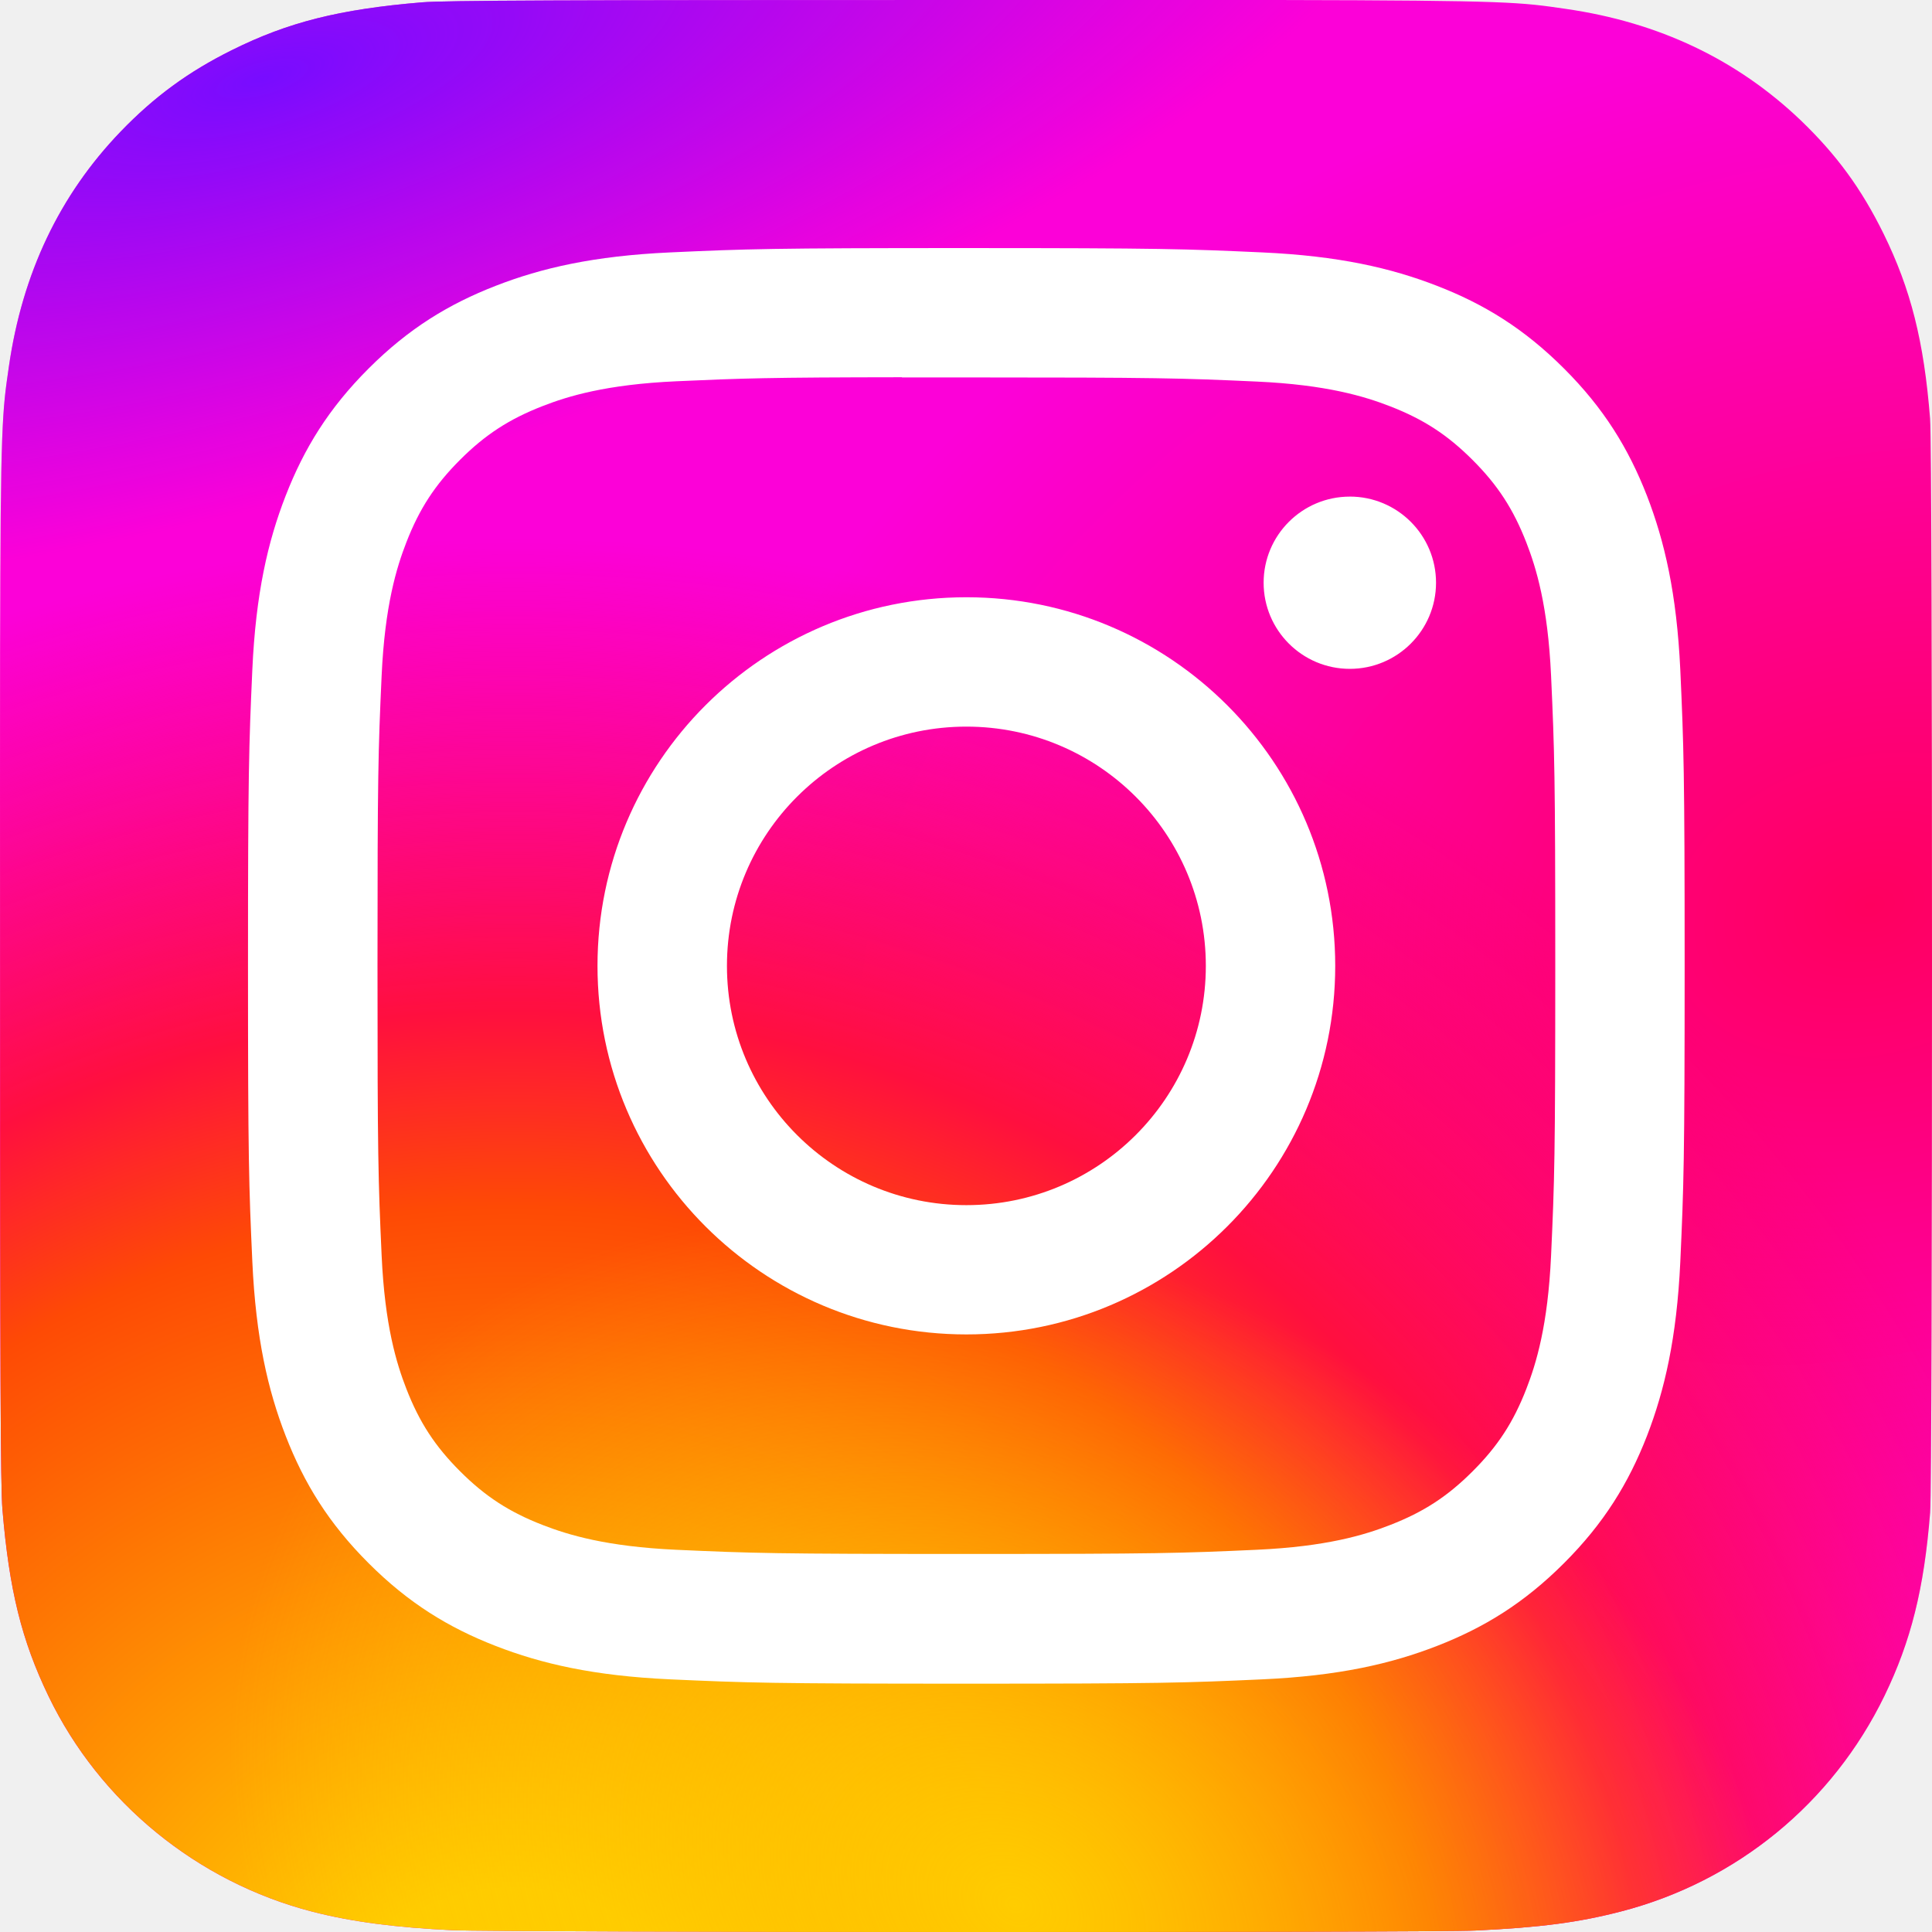
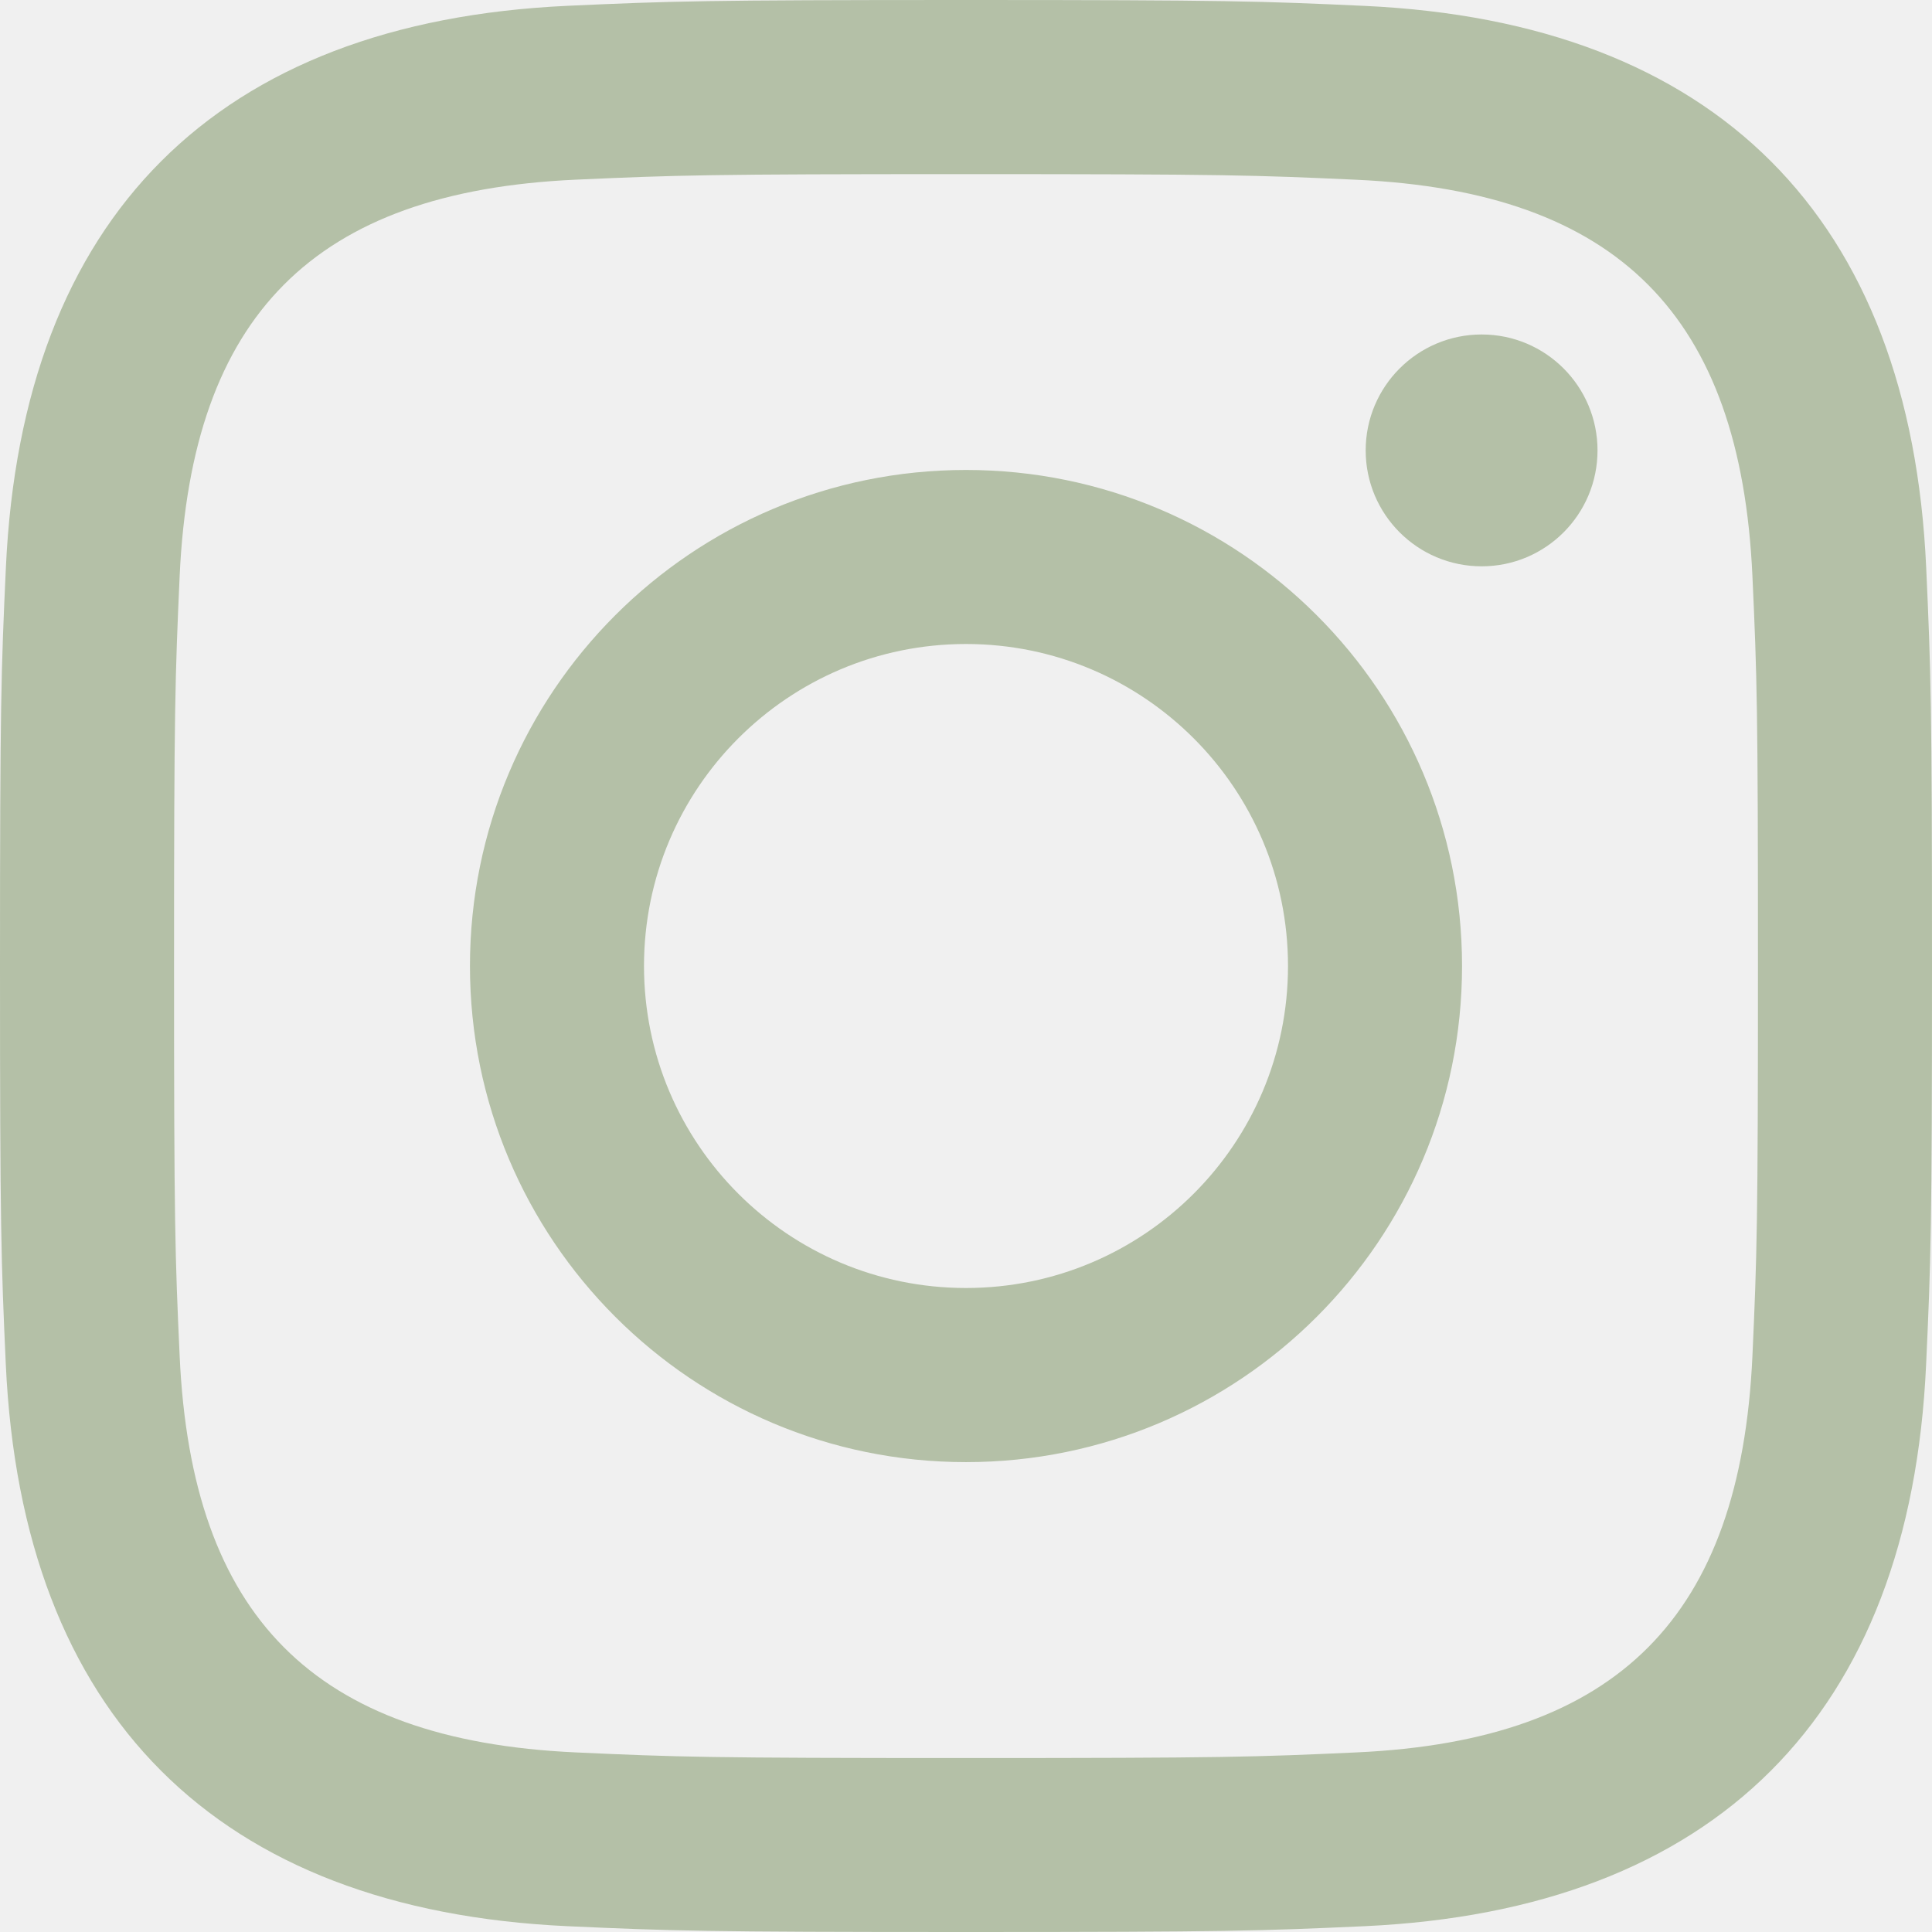
- <svg xmlns="http://www.w3.org/2000/svg" xmlns:xlink="http://www.w3.org/1999/xlink" width="1000" height="1000" viewBox="0 0 264.583 264.583">
-   <defs>
-     <radialGradient id="f" cx="158.429" cy="578.088" r="52.352" xlink:href="#a" gradientUnits="userSpaceOnUse" gradientTransform="matrix(0 -4.03418 4.28018 0 -2332.227 942.2356)" fx="158.429" fy="578.088" />
-     <radialGradient xlink:href="#b" id="g" gradientUnits="userSpaceOnUse" gradientTransform="matrix(.67441 -1.16203 1.51283 .87801 -814.3657 -47.8354)" cx="172.615" cy="600.692" fx="172.615" fy="600.692" r="65" />
-     <radialGradient xlink:href="#c" id="h" cx="144.012" cy="51.337" fx="144.012" fy="51.337" r="67.081" gradientTransform="matrix(-2.3989 .67549 -.23008 -.81732 464.9957 -26.4035)" gradientUnits="userSpaceOnUse" />
-     <radialGradient xlink:href="#d" id="e" gradientUnits="userSpaceOnUse" gradientTransform="matrix(-3.10797 .87652 -.6315 -2.23914 1345.65 1374.198)" cx="199.788" cy="628.438" fx="199.788" fy="628.438" r="52.352" />
-     <linearGradient id="d">
-       <stop offset="0" stop-color="#ff005f" />
-       <stop offset="1" stop-color="#fc01d8" />
-     </linearGradient>
-     <linearGradient id="c">
-       <stop offset="0" stop-color="#780cff" />
-       <stop stop-color="#820bff" offset="1" stop-opacity="0" />
-     </linearGradient>
-     <linearGradient id="b">
-       <stop offset="0" stop-color="#fc0" />
-       <stop offset="1" stop-color="#fc0" stop-opacity="0" />
-     </linearGradient>
-     <linearGradient id="a">
-       <stop offset="0" stop-color="#fc0" />
-       <stop offset=".124" stop-color="#fc0" />
-       <stop offset=".567" stop-color="#fe4a05" />
-       <stop offset=".694" stop-color="#ff0f3f" />
-       <stop offset="1" stop-color="#fe0657" stop-opacity="0" />
-     </linearGradient>
-   </defs>
-   <g>
-     <path d="M204.15 18.143c-55.23 0-71.383.057-74.523.318-11.334.942-18.387 2.728-26.071 6.554-5.921 2.941-10.591 6.351-15.2 11.13-8.394 8.716-13.481 19.438-15.323 32.184-.895 6.188-1.156 7.45-1.209 39.056-.02 10.535 0 24.401 0 42.998 0 55.201.061 71.342.326 74.476.916 11.032 2.645 17.973 6.308 25.565 7 14.533 20.369 25.443 36.119 29.514 5.454 1.404 11.477 2.178 19.209 2.544 3.276.142 36.668.244 70.081.244 33.413 0 66.825-.041 70.02-.203 8.954-.421 14.153-1.119 19.901-2.605 15.852-4.091 28.977-14.838 36.119-29.575 3.592-7.409 5.413-14.614 6.237-25.07.179-2.28.254-38.626.254-74.924 0-36.304-.081-72.584-.261-74.863-.834-10.625-2.655-17.769-6.363-25.321-3.042-6.182-6.42-10.798-11.324-15.518-8.752-8.362-19.456-13.45-32.21-15.29-6.18-.894-7.411-1.158-39.033-1.213z" fill="url(#e)" transform="translate(-71.8155 -18.1429)" />
-     <path d="M204.15 18.143c-55.23 0-71.383.057-74.523.318-11.334.942-18.387 2.728-26.071 6.554-5.921 2.941-10.591 6.351-15.2 11.13-8.394 8.716-13.481 19.438-15.323 32.184-.895 6.188-1.156 7.45-1.209 39.056-.02 10.535 0 24.401 0 42.998 0 55.201.061 71.342.326 74.476.916 11.032 2.645 17.973 6.308 25.565 7 14.533 20.369 25.443 36.119 29.514 5.454 1.404 11.477 2.178 19.209 2.544 3.276.142 36.668.244 70.081.244 33.413 0 66.825-.041 70.02-.203 8.954-.421 14.153-1.119 19.901-2.605 15.852-4.091 28.977-14.838 36.119-29.575 3.592-7.409 5.413-14.614 6.237-25.07.179-2.28.254-38.626.254-74.924 0-36.304-.081-72.584-.261-74.863-.834-10.625-2.655-17.769-6.363-25.321-3.042-6.182-6.42-10.798-11.324-15.518-8.752-8.362-19.456-13.45-32.21-15.29-6.18-.894-7.411-1.158-39.033-1.213z" fill="url(#f)" transform="translate(-71.8155 -18.1429)" />
-     <path d="M204.15 18.143c-55.23 0-71.383.057-74.523.318-11.334.942-18.387 2.728-26.071 6.554-5.921 2.941-10.591 6.351-15.2 11.13-8.394 8.716-13.481 19.438-15.323 32.184-.895 6.188-1.156 7.45-1.209 39.056-.02 10.535 0 24.401 0 42.998 0 55.201.061 71.342.326 74.476.916 11.032 2.645 17.973 6.308 25.565 7 14.533 20.369 25.443 36.119 29.514 5.454 1.404 11.477 2.178 19.209 2.544 3.276.142 36.668.244 70.081.244 33.413 0 66.825-.041 70.02-.203 8.954-.421 14.153-1.119 19.901-2.605 15.852-4.091 28.977-14.838 36.119-29.575 3.592-7.409 5.413-14.614 6.237-25.07.179-2.28.254-38.626.254-74.924 0-36.304-.081-72.584-.261-74.863-.834-10.625-2.655-17.769-6.363-25.321-3.042-6.182-6.42-10.798-11.324-15.518-8.752-8.362-19.456-13.45-32.21-15.29-6.18-.894-7.411-1.158-39.033-1.213z" fill="url(#g)" transform="translate(-71.8155 -18.1429)" />
-     <path d="M204.15 18.143c-55.23 0-71.383.057-74.523.318-11.334.942-18.387 2.728-26.071 6.554-5.921 2.941-10.591 6.351-15.2 11.13-8.394 8.716-13.481 19.438-15.323 32.184-.895 6.188-1.156 7.45-1.209 39.056-.02 10.535 0 24.401 0 42.998 0 55.201.061 71.342.326 74.476.916 11.032 2.645 17.973 6.308 25.565 7 14.533 20.369 25.443 36.119 29.514 5.454 1.404 11.477 2.178 19.209 2.544 3.276.142 36.668.244 70.081.244 33.413 0 66.825-.041 70.02-.203 8.954-.421 14.153-1.119 19.901-2.605 15.852-4.091 28.977-14.838 36.119-29.575 3.592-7.409 5.413-14.614 6.237-25.07.179-2.28.254-38.626.254-74.924 0-36.304-.081-72.584-.261-74.863-.834-10.625-2.655-17.769-6.363-25.321-3.042-6.182-6.42-10.798-11.324-15.518-8.752-8.362-19.456-13.45-32.21-15.29-6.18-.894-7.411-1.158-39.033-1.213z" fill="url(#h)" transform="translate(-71.8155 -18.1429)" />
-     <path d="M132.345 33.973c-26.717 0-30.07.117-40.563.594-10.473.479-17.621 2.136-23.876 4.567-6.47 2.511-11.959 5.869-17.427 11.335-5.472 5.464-8.833 10.948-11.354 17.412-2.439 6.252-4.099 13.398-4.57 23.858-.469 10.485-.592 13.838-.592 40.535 0 26.697.119 30.037.594 40.523.482 10.465 2.14 17.608 4.57 23.858 2.515 6.465 5.876 11.95 11.346 17.414 5.466 5.468 10.954 8.835 17.42 11.346 6.259 2.431 13.41 4.088 23.88 4.567 10.493.477 13.844.594 40.559.594 26.719 0 30.061-.117 40.555-.594 10.473-.479 17.63-2.136 23.889-4.567 6.468-2.511 11.948-5.878 17.414-11.345 5.472-5.464 8.833-10.948 11.354-17.412 2.418-6.252 4.078-13.398 4.57-23.858.471-10.485.594-13.828.594-40.525 0-26.697-.123-30.047-.594-40.533-.492-10.465-2.152-17.608-4.57-23.858-2.521-6.465-5.882-11.95-11.354-17.414-5.472-5.468-10.944-8.827-17.42-11.335-6.271-2.431-13.424-4.088-23.897-4.567-10.493-.477-13.834-.594-40.559-.594zm-8.825 17.715c2.619-.004 5.542 0 8.825 0 26.266 0 29.379.094 39.751.565 9.591.438 14.797 2.04 18.265 3.385 4.591 1.782 7.864 3.912 11.305 7.352 3.443 3.441 5.574 6.717 7.362 11.305 1.347 3.461 2.951 8.663 3.388 18.247.471 10.363.574 13.475.574 39.709 0 26.234-.102 29.347-.574 39.709-.439 9.584-2.041 14.786-3.388 18.247-1.783 4.587-3.919 7.854-7.362 11.292-3.443 3.441-6.712 5.57-11.305 7.352-3.464 1.352-8.673 2.949-18.265 3.387-10.37.471-13.485.573-39.751.573-26.268 0-29.381-.102-39.751-.573-9.591-.442-14.797-2.044-18.267-3.389-4.591-1.782-7.87-3.912-11.313-7.352-3.443-3.441-5.574-6.709-7.362-11.299-1.347-3.461-2.951-8.663-3.388-18.247-.471-10.363-.566-13.475-.566-39.726 0-26.25.094-29.347.566-39.709.439-9.584 2.041-14.786 3.388-18.251 1.783-4.587 3.919-7.864 7.362-11.305 3.443-3.441 6.722-5.57 11.313-7.356 3.468-1.352 8.675-2.949 18.267-3.389 9.075-.41 12.592-.532 30.926-.553zm61.336 16.322c-6.517 0-11.805 5.278-11.805 11.792 0 6.513 5.288 11.796 11.805 11.796 6.517 0 11.805-5.284 11.805-11.796 0-6.512-5.288-11.796-11.805-11.796zm-52.511 13.783c-27.899 0-50.519 22.603-50.519 50.482 0 27.879 22.62 50.471 50.519 50.471s50.511-22.593 50.511-50.471c0-27.879-22.614-50.482-50.513-50.482zm0 17.715c18.109 0 32.791 14.669 32.791 32.767 0 18.096-14.682 32.767-32.791 32.767-18.111 0-32.791-14.671-32.791-32.767 0-18.098 14.68-32.767 32.791-32.767z" fill="#fff" />
-   </g>
+ <svg xmlns="http://www.w3.org/2000/svg" width="24" height="24" viewBox="0 0 24 24">
+   <path fill="#B4C0A7" d="M12 2.163c3.204 0 3.584.012 4.85.07 3.252.148 4.771 1.691 4.919 4.919.058 1.265.069 1.645.069 4.849 0 3.205-.012 3.584-.069 4.849-.149 3.225-1.664 4.771-4.919 4.919-1.266.058-1.644.07-4.85.07-3.204 0-3.584-.012-4.849-.07-3.26-.149-4.771-1.699-4.919-4.92-.058-1.265-.07-1.644-.07-4.849 0-3.204.013-3.583.07-4.849.149-3.227 1.664-4.771 4.919-4.919 1.266-.057 1.645-.069 4.849-.069zm0-2.163c-3.259 0-3.667.014-4.947.072-4.358.2-6.78 2.618-6.98 6.98-.059 1.281-.073 1.689-.073 4.948 0 3.259.014 3.668.072 4.948.2 4.358 2.618 6.78 6.98 6.98 1.281.058 1.689.072 4.948.072 3.259 0 3.668-.014 4.948-.072 4.354-.2 6.782-2.618 6.979-6.98.059-1.28.073-1.689.073-4.948 0-3.259-.014-3.667-.072-4.947-.196-4.354-2.617-6.78-6.979-6.98-1.281-.059-1.69-.073-4.949-.073zm0 5.838c-3.403 0-6.162 2.759-6.162 6.162s2.759 6.163 6.162 6.163 6.162-2.759 6.162-6.163c0-3.403-2.759-6.162-6.162-6.162zm0 10.162c-2.209 0-4-1.79-4-4 0-2.209 1.791-4 4-4s4 1.791 4 4c0 2.21-1.791 4-4 4zm6.406-11.845c-.796 0-1.441.645-1.441 1.44s.645 1.44 1.441 1.44c.795 0 1.439-.645 1.439-1.44s-.644-1.44-1.439-1.44z" />
</svg>
